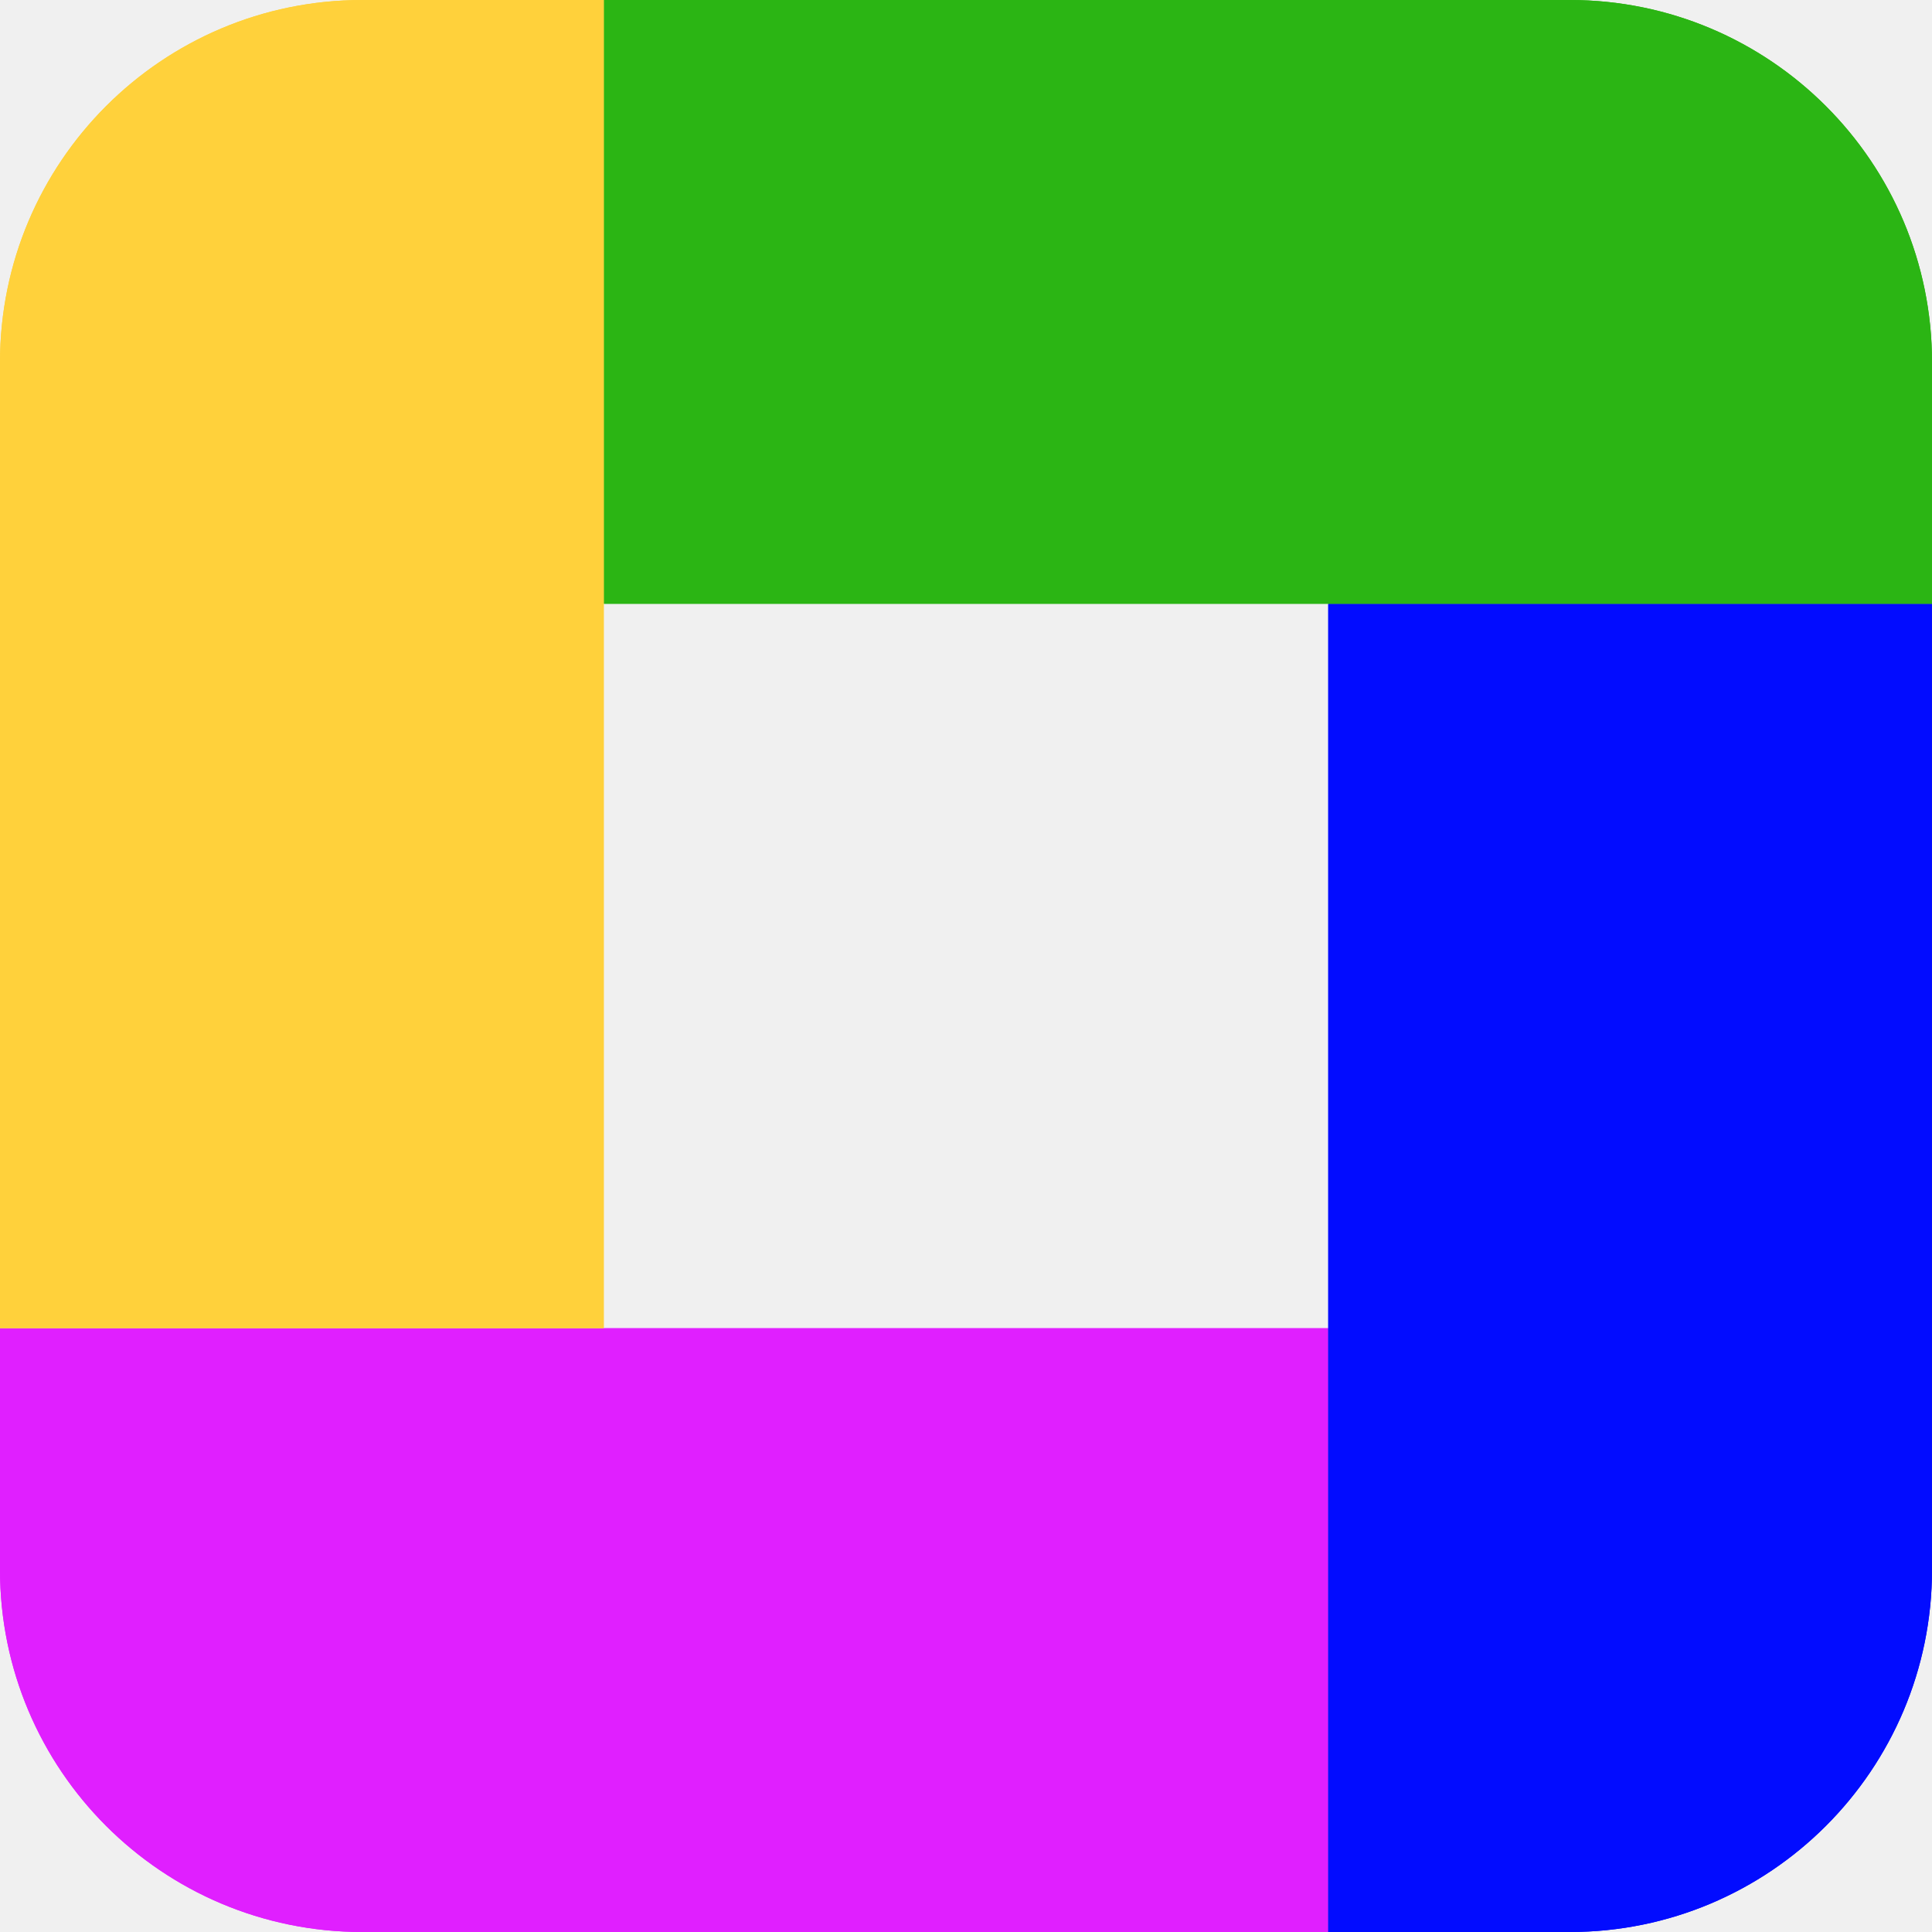
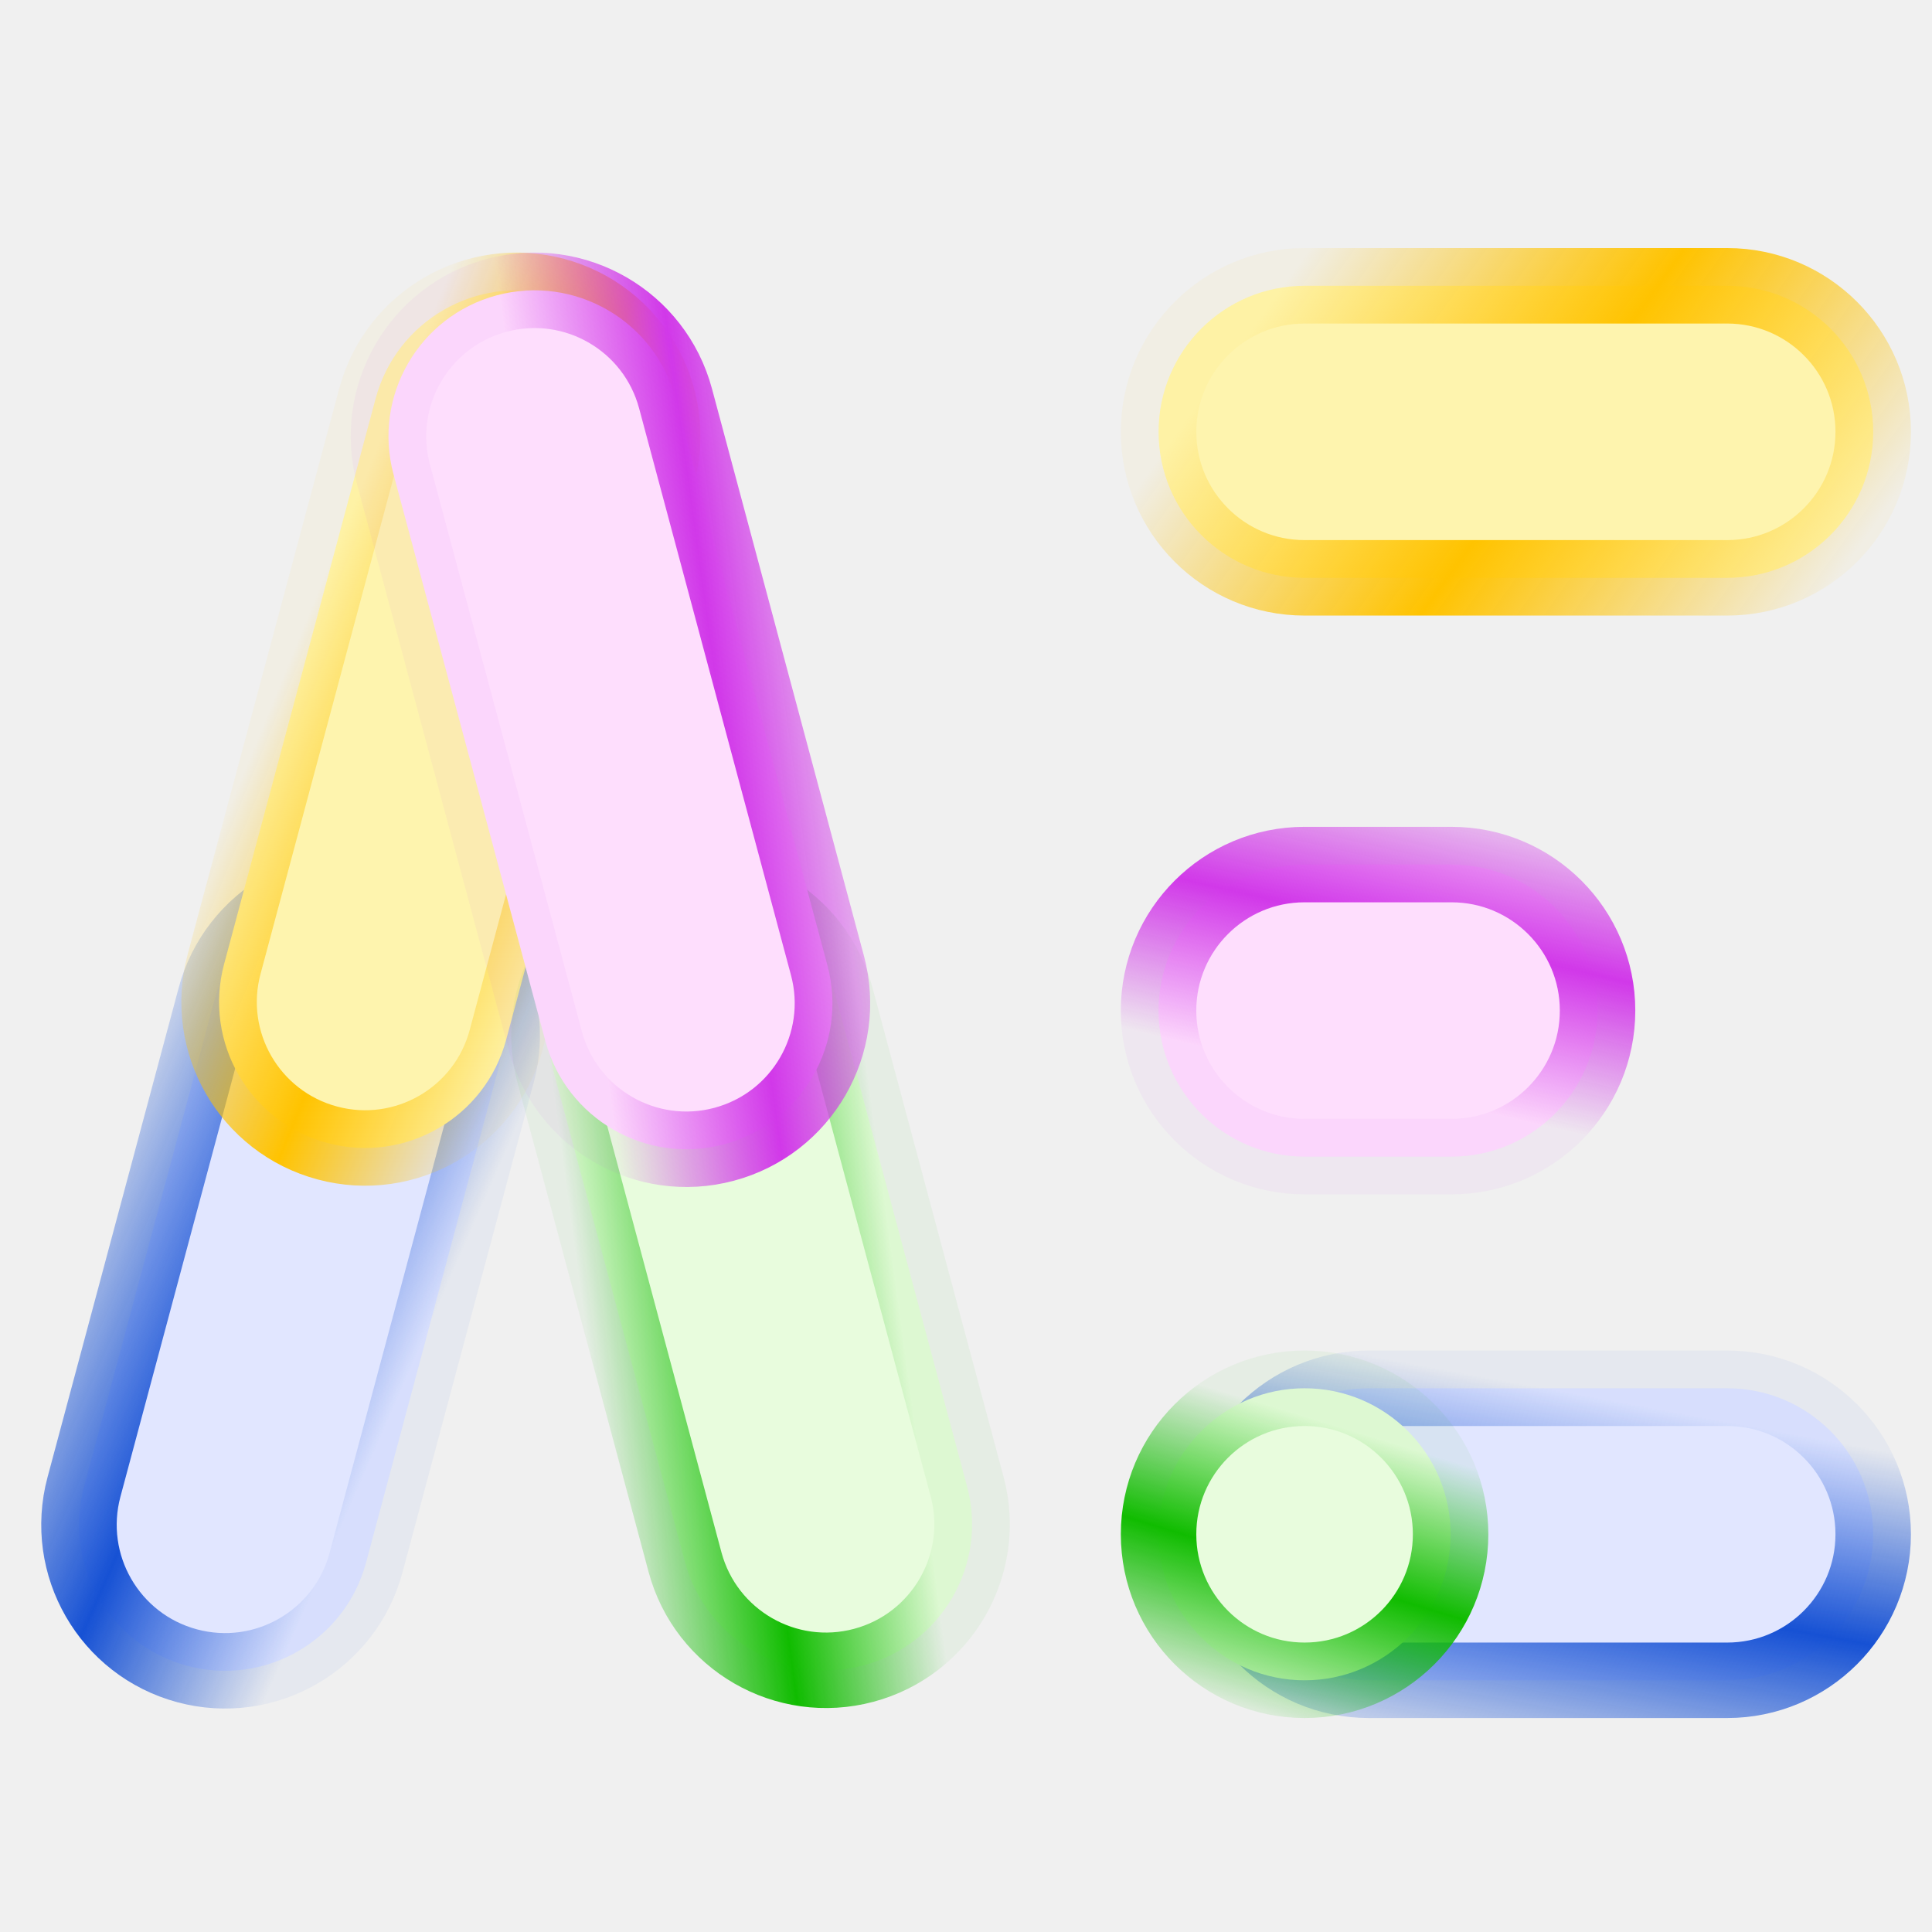
- <svg xmlns="http://www.w3.org/2000/svg" width="16" height="16" viewBox="0 0 16 16" fill="none">
-   <mask id="path-1-inside-1_1586_114" fill="white">
-     <path d="M11 11L6.55651e-07 11L4.80806e-07 13C3.35959e-07 14.657 1.343 16 3 16L11 16L11 11Z" />
-   </mask>
-   <path d="M11 11L6.55651e-07 11L4.80806e-07 13C3.35959e-07 14.657 1.343 16 3 16L11 16L11 11Z" fill="#E01FFF" />
-   <path d="M11 11L11 -19L41 -19L41 11L11 11ZM6.55651e-07 11L-30 11L-30 -19L3.27833e-06 -19L6.55651e-07 11ZM11 16L41 16L41 46L11 46L11 16ZM11 41L-1.96703e-06 41L3.27833e-06 -19L11 -19L11 41ZM30 11L30 13L-30 13L-30 11L30 11ZM3 -14L11 -14L11 46L3 46L3 -14ZM-19 16L-19 11L41 11L41 16L-19 16ZM30 13C30 -1.912 17.912 -14 3 -14L3 46C-15.225 46 -30 31.225 -30 13L30 13Z" fill="#E01FFF" mask="url(#path-1-inside-1_1586_114)" />
-   <mask id="path-3-inside-2_1586_114" fill="white">
-     <path d="M11 5L11 16L13 16C14.657 16 16 14.657 16 13L16 5L11 5Z" />
-   </mask>
-   <path d="M11 5L11 16L13 16C14.657 16 16 14.657 16 13L16 5L11 5Z" fill="#020CFF" />
-   <path d="M11 5L-19 5L-19 -25L11 -25L11 5ZM11 16L11 46L-19 46L-19 16L11 16ZM16 5L16 -25L46 -25L46 5L16 5ZM41 5L41 16L-19 16L-19 5L41 5ZM11 -14L13 -14L13 46L11 46L11 -14ZM-14 13L-14 5L46 5L46 13L-14 13ZM16 35L11 35L11 -25L16 -25L16 35ZM13 -14C-1.912 -14 -14 -1.912 -14 13L46 13C46 31.225 31.225 46 13 46L13 -14Z" fill="#020CFF" mask="url(#path-3-inside-2_1586_114)" />
-   <mask id="path-5-inside-3_1586_114" fill="white">
-     <path d="M5 5L16 5L16 3C16 1.343 14.657 -1.78814e-07 13 -1.78814e-07L5 -1.78814e-07L5 5Z" />
-   </mask>
-   <path d="M5 5L16 5L16 3C16 1.343 14.657 -1.78814e-07 13 -1.78814e-07L5 -1.78814e-07L5 5Z" fill="#2BB514" />
-   <path d="M5 5L5 35L-25 35L-25 5L5 5ZM16 5L46 5L46 35L16 35L16 5ZM5 -1.78814e-07L-25 -1.78814e-07L-25 -30L5 -30L5 -1.78814e-07ZM5 -25L16 -25L16 35L5 35L5 -25ZM-14 5L-14 3L46 3L46 5L-14 5ZM13 30L5 30L5 -30L13 -30L13 30ZM35 -1.78814e-07L35 5L-25 5L-25 -1.78814e-07L35 -1.78814e-07ZM-14 3C-14 17.912 -1.912 30 13 30L13 -30C31.225 -30 46 -15.225 46 3L-14 3Z" fill="#2BB514" mask="url(#path-5-inside-3_1586_114)" />
-   <mask id="path-7-inside-4_1586_114" fill="white">
-     <path d="M5 11L5 6.55651e-07L3 3.93383e-07C1.343 1.76113e-07 -3.42982e-07 1.343 -5.60252e-07 3L-1.60933e-06 11L5 11Z" />
-   </mask>
-   <path d="M5 11L5 6.55651e-07L3 3.93383e-07C1.343 1.76113e-07 -3.42982e-07 1.343 -5.60252e-07 3L-1.60933e-06 11L5 11Z" fill="#FFD13B" />
-   <path d="M35 11L35 -30L3 3.93383e-07C2.204 3.23825e-07 1.441 0.316 0.879 0.879C0.316 1.441 -4.90694e-07 2.204 -5.60252e-07 3L-1.21592e-06 8L-1.60933e-06 11L35 11ZM3 -30C-15.225 -30 -30 -15.225 -30 3L-30 11L5 11L3 -30ZM-1.60933e-06 11L5 11L-1.60933e-06 11ZM35 -30L3 -30C-15.225 -30 -30 -15.225 -30 3L5 11L-1.60933e-06 11L35 -30Z" fill="#FFD13B" mask="url(#path-7-inside-4_1586_114)" />
+ <svg xmlns="http://www.w3.org/2000/svg" width="64" height="64" viewBox="0 0 64 64" fill="none">
+   <rect x="17.723" y="30.878" width="26.458" height="9.674" rx="4.837" transform="rotate(105 17.7227 30.8775)" fill="#E1E6FF" stroke="url(#paint0_linear_304_3)" stroke-width="2.5" />
+   <rect x="23.04" y="11.035" width="29.07" height="9.674" rx="4.837" transform="rotate(105 23.0396 11.0348)" fill="#FEF4AE" stroke="url(#paint1_linear_304_3)" stroke-width="2.5" />
+   <rect x="26.444" y="28.374" width="26.44" height="9.674" rx="4.837" transform="rotate(75 26.4441 28.3742)" fill="#E8FCDD" stroke="url(#paint2_linear_304_3)" stroke-width="2.5" />
+   <rect x="19.318" y="39.157" width="29.114" height="9.674" rx="4.837" transform="rotate(-105 19.3178 39.1571)" fill="#FEDEFD" stroke="url(#paint3_linear_304_3)" stroke-width="2.5" />
+   <rect x="52.922" y="38.315" width="14.543" height="9.674" rx="4.837" transform="rotate(180 52.9216 38.3145)" fill="#FEDEFD" stroke="url(#paint4_linear_304_3)" stroke-width="2.5" />
+   <rect x="38.379" y="19.141" width="9.674" height="23.673" rx="4.837" transform="rotate(-90 38.3794 19.1411)" fill="#FEF4AE" stroke="url(#paint5_linear_304_3)" stroke-width="2.5" />
+   <rect x="40.509" y="45.988" width="21.543" height="9.674" rx="4.837" fill="#E1E6FF" stroke="url(#paint6_linear_304_3)" stroke-width="2.5" />
+   <rect x="38.379" y="45.988" width="9.674" height="9.674" rx="4.837" fill="#E8FCDD" stroke="url(#paint7_linear_304_3)" stroke-width="2.5" />
+   <defs>
+     <linearGradient id="paint0_linear_304_3" x1="44.253" y1="32.693" x2="42.233" y2="45.841" gradientUnits="userSpaceOnUse">
+       <stop offset="0.013" stop-color="#1651D4" stop-opacity="0.05" />
+       <stop offset="0.497" stop-color="#1651D4" />
+       <stop offset="1" stop-color="#1651D4" stop-opacity="0.05" />
+     </linearGradient>
+     <linearGradient id="paint1_linear_304_3" x1="51.019" y1="11.079" x2="49.497" y2="22.841" gradientUnits="userSpaceOnUse">
+       <stop offset="0.013" stop-color="#FFC400" stop-opacity="0.05" />
+       <stop offset="0.497" stop-color="#FFC300" />
+       <stop offset="1" stop-color="#FFC300" stop-opacity="0.05" />
+     </linearGradient>
+     <linearGradient id="paint2_linear_304_3" x1="51.546" y1="30.123" x2="50.204" y2="40.586" gradientUnits="userSpaceOnUse">
+       <stop offset="0.013" stop-color="#10BC00" stop-opacity="0.05" />
+       <stop offset="0.497" stop-color="#10BC00" />
+       <stop offset="1" stop-color="#10BC00" stop-opacity="0.05" />
+     </linearGradient>
+     <linearGradient id="paint3_linear_304_3" x1="44.102" y1="43.393" x2="42.73" y2="54.38" gradientUnits="userSpaceOnUse">
+       <stop offset="0.013" stop-color="#D138E9" stop-opacity="0.05" />
+       <stop offset="0.497" stop-color="#D138E9" />
+       <stop offset="1" stop-color="#D138E9" stop-opacity="0.05" />
+     </linearGradient>
+     <linearGradient id="paint4_linear_304_3" x1="68.009" y1="42.269" x2="65.556" y2="52.86" gradientUnits="userSpaceOnUse">
+       <stop offset="0.013" stop-color="#D138E9" stop-opacity="0.05" />
+       <stop offset="0.497" stop-color="#D138E9" />
+       <stop offset="1" stop-color="#D138E9" stop-opacity="0.05" />
+     </linearGradient>
+     <linearGradient id="paint5_linear_304_3" x1="47.328" y1="22.386" x2="35.13" y2="39.301" gradientUnits="userSpaceOnUse">
+       <stop offset="0.013" stop-color="#FFC400" stop-opacity="0.05" />
+       <stop offset="0.497" stop-color="#FFC300" />
+       <stop offset="1" stop-color="#FFC300" stop-opacity="0.05" />
+     </linearGradient>
+     <linearGradient id="paint6_linear_304_3" x1="60.015" y1="47.437" x2="57.607" y2="60.45" gradientUnits="userSpaceOnUse">
+       <stop offset="0.013" stop-color="#1651D4" stop-opacity="0.05" />
+       <stop offset="0.497" stop-color="#1651D4" />
+       <stop offset="1" stop-color="#1651D4" stop-opacity="0.05" />
+     </linearGradient>
+     <linearGradient id="paint7_linear_304_3" x1="47.316" y1="48.018" x2="44.349" y2="57.747" gradientUnits="userSpaceOnUse">
+       <stop offset="0.013" stop-color="#10BC00" stop-opacity="0.05" />
+       <stop offset="0.497" stop-color="#10BC00" />
+       <stop offset="1" stop-color="#10BC00" stop-opacity="0.05" />
+     </linearGradient>
+   </defs>
</svg>
